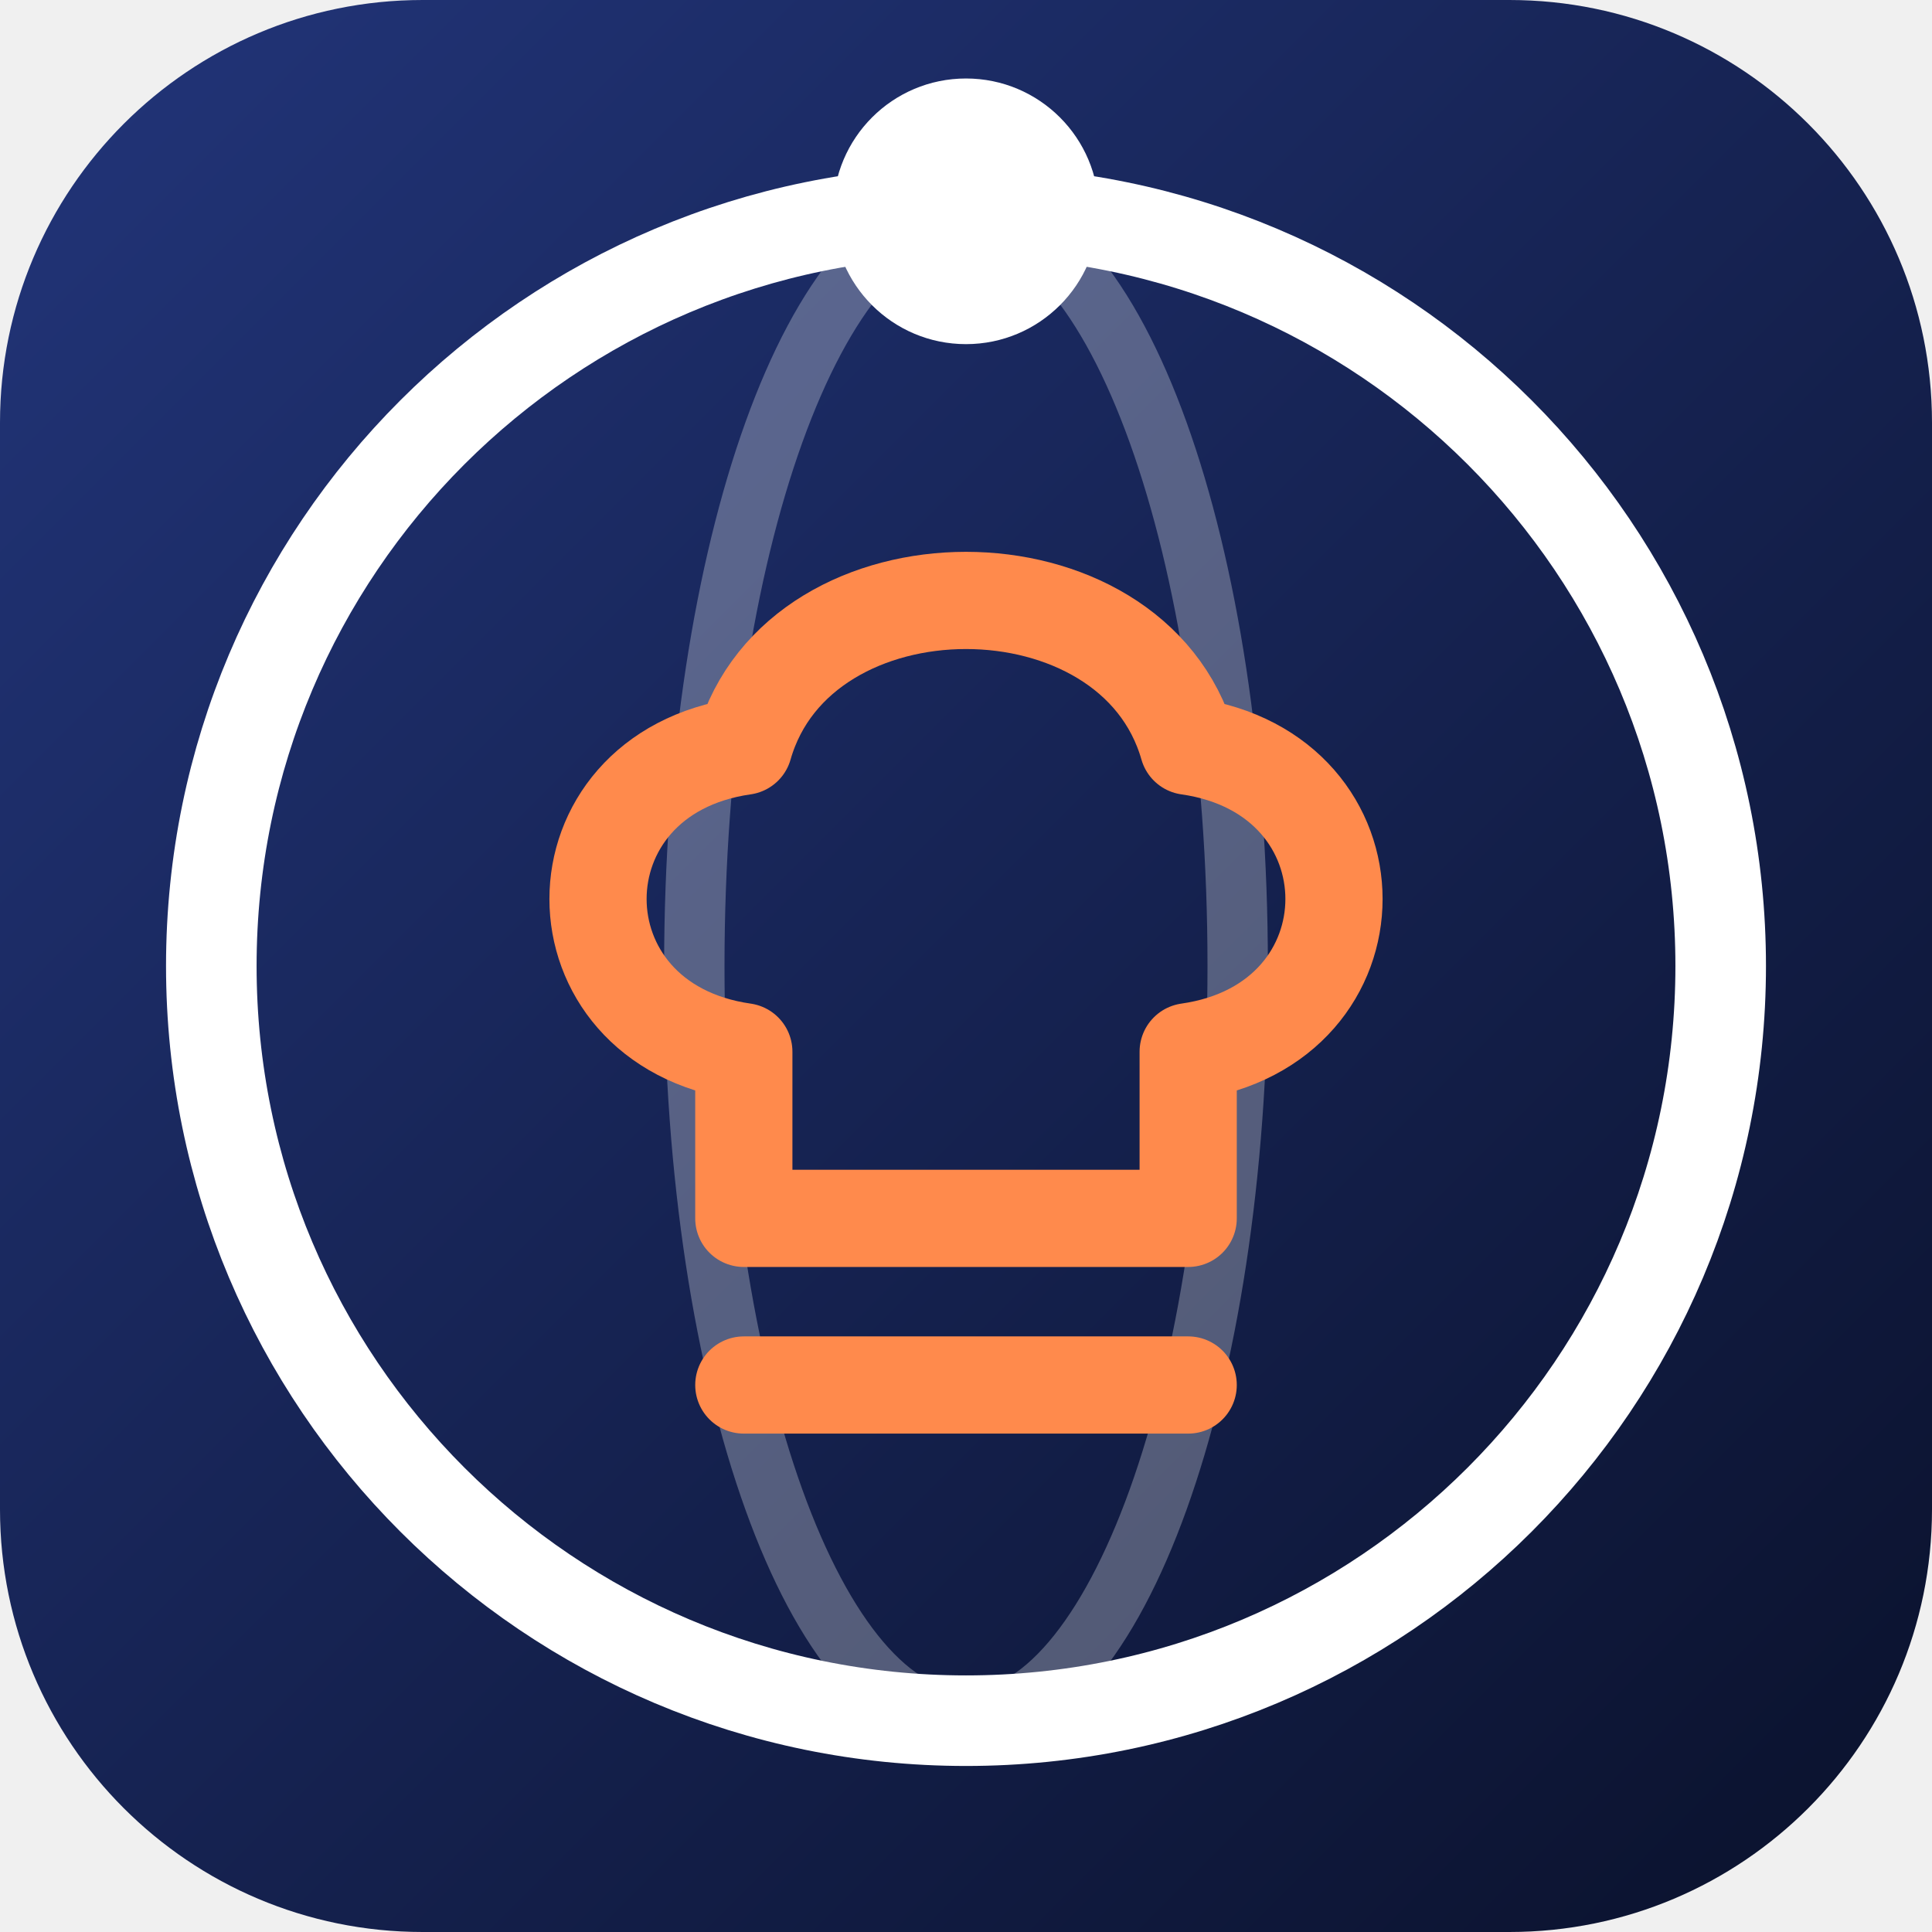
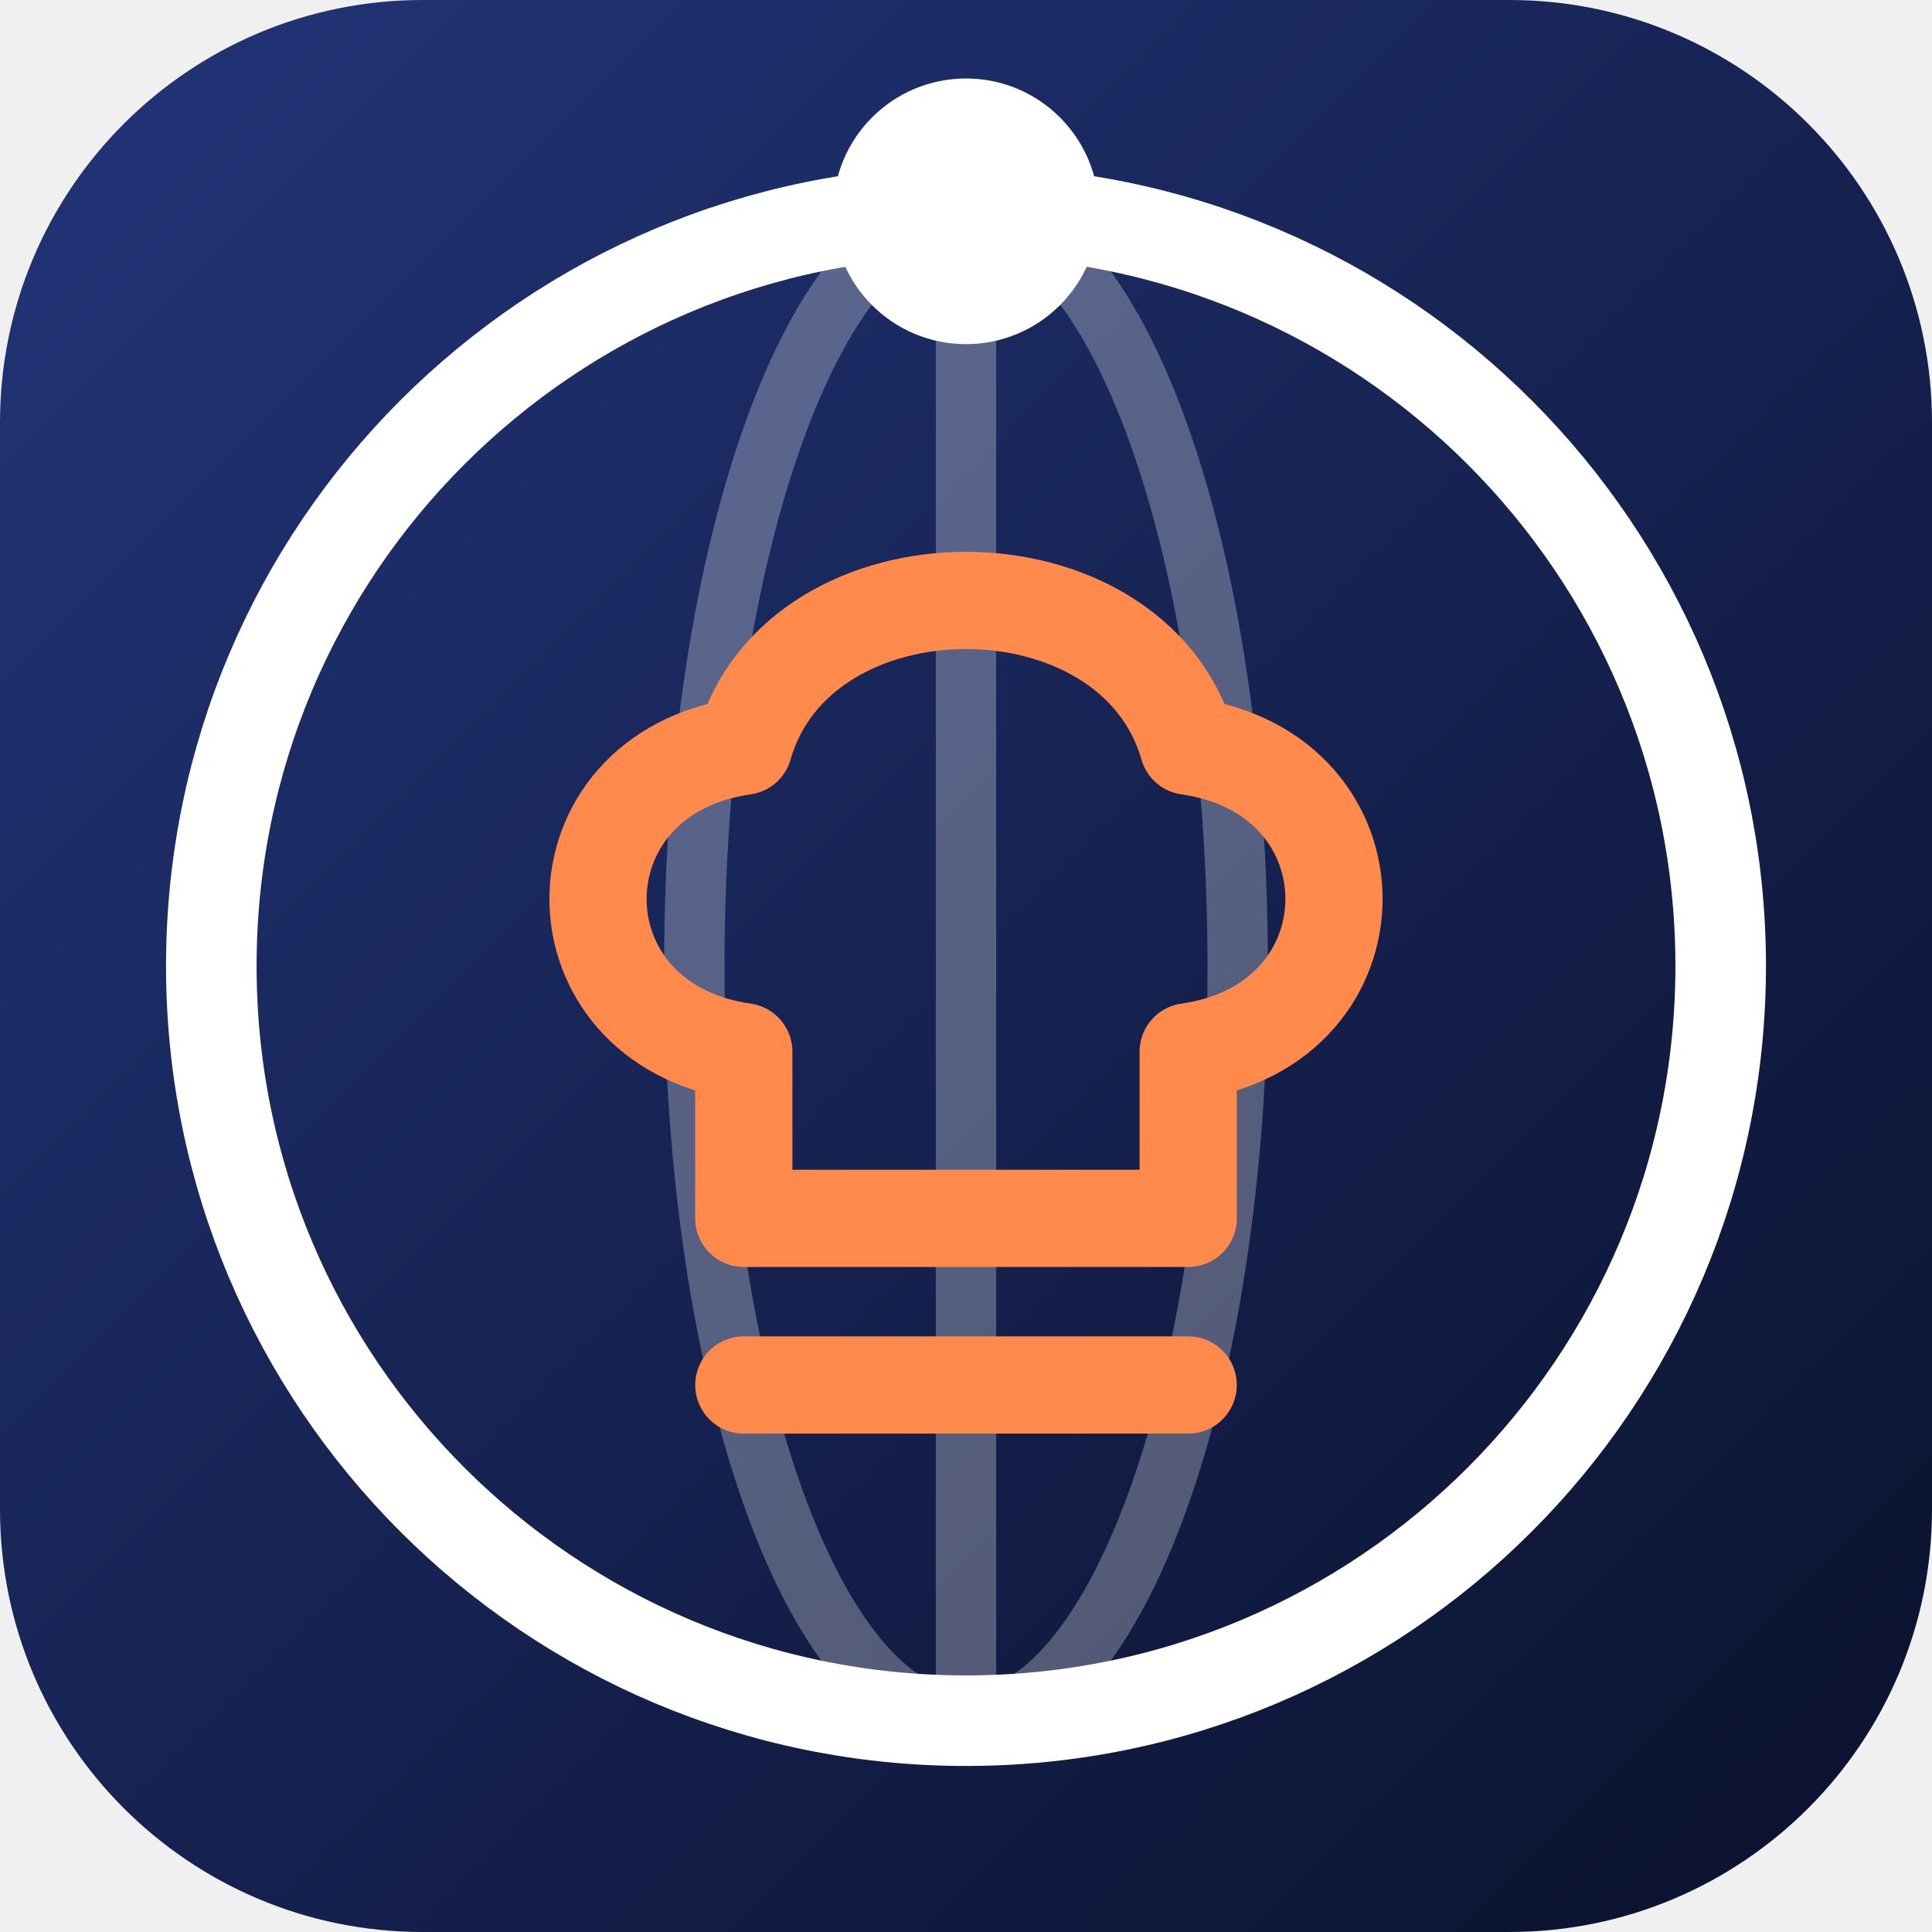
<svg xmlns="http://www.w3.org/2000/svg" viewBox="0 0 64 64" role="img" aria-label="Meridian Chef plugin">
  <defs>
    <linearGradient id="mg-chef" x1="0" y1="0" x2="1" y2="1">
      <stop offset="0" stop-color="#22357A" />
      <stop offset="1" stop-color="#0A112B" />
    </linearGradient>
  </defs>
  <rect width="64" height="64" rx="14" fill="url(#mg-chef)" />
  <g fill="none" stroke="#fff" stroke-width="3.5" stroke-linecap="round" stroke-linejoin="round">
    <circle cx="32" cy="32" r="25" stroke-width="3" />
    <g stroke-width="2" opacity=".28">
      <path d="M32 7A9 25 0 0 0 32 57" />
      <path d="M32 7A9 25 0 0 1 32 57" />
+       <path d="M32 7L32 57" />
    </g>
    <g stroke="#FF8A4C" transform="translate(32 33) scale(.92) translate(-32 -32)">
      <path d="M24 40V34C17 33 17 24 24 23C26 16 38 16 40 23C47 24 47 33 40 34V40Z" />
      <path d="M24 46H40" />
    </g>
    <circle cx="32" cy="7" r="4.4" stroke="none" fill="#fff" />
  </g>
</svg>
